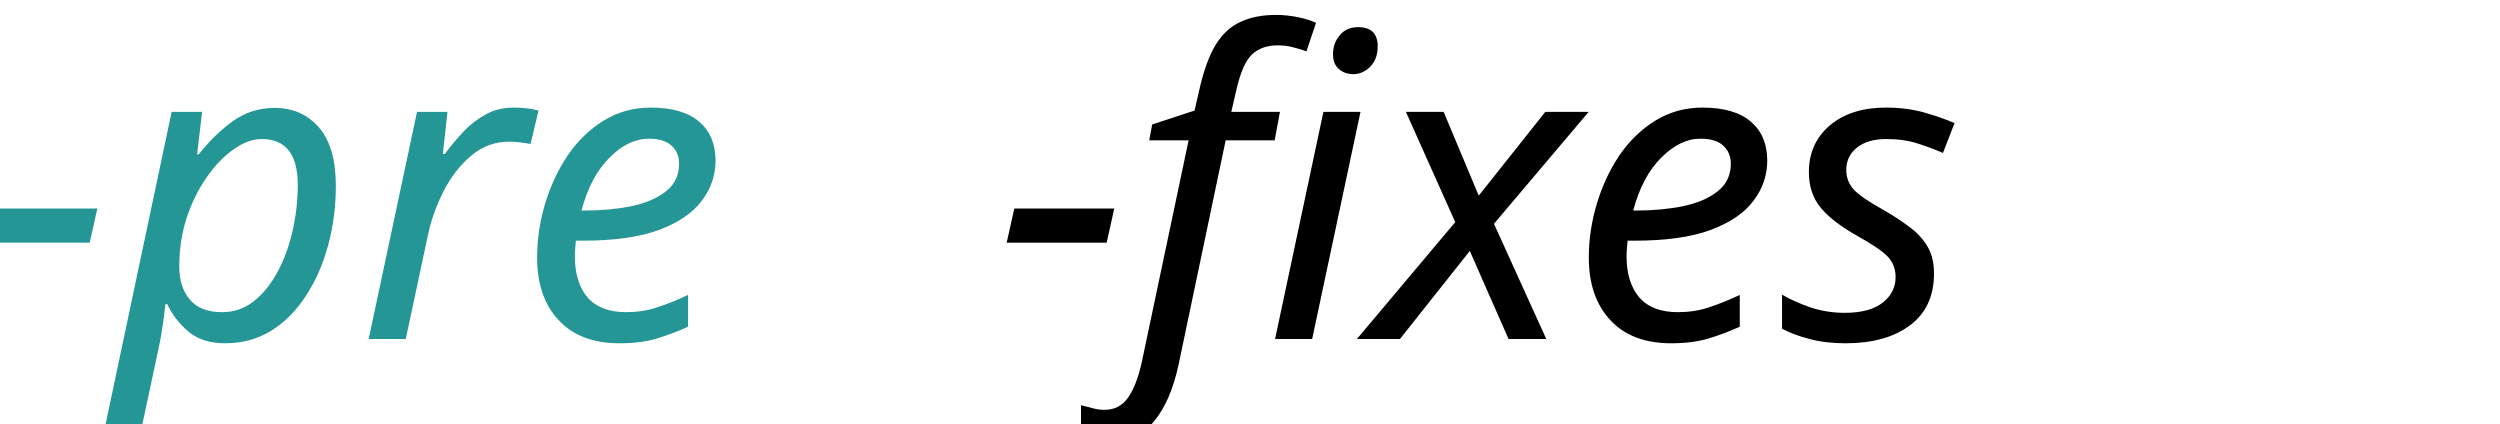
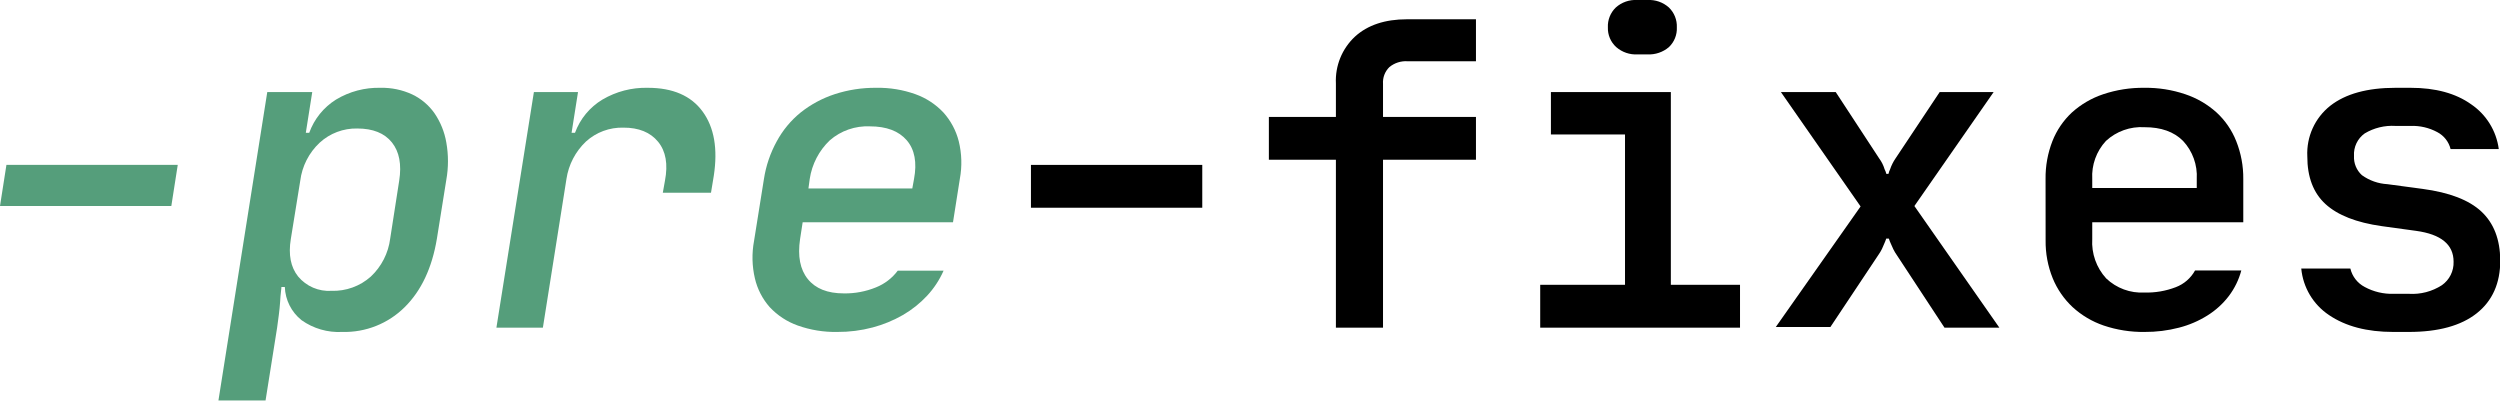
- <svg xmlns="http://www.w3.org/2000/svg" width="118px" height="20px" viewBox="0 0 118 20" version="1.1">
-   <g id="Page-1" stroke="none" stroke-width="1" fill="none" fill-rule="evenodd" font-family="JetBrainsMono-MediumItalic, JetBrains Mono" font-size="20" font-style="italic" font-weight="400">
-     <g id="home" transform="translate(-84, -27)">
-       <text id="-pre-fixes">
-         <tspan x="83" y="43" fill="#239695">-pre</tspan>
-         <tspan x="131" y="43" font-family="JetBrainsMono-Medium, JetBrains Mono" fill="#000000">-fixes</tspan>
-       </text>
+ <svg xmlns="http://www.w3.org/2000/svg" viewBox="0 0 466.95 74.8">
+   <g id="Warstwa_2" data-name="Warstwa 2">
+     <g id="Warstwa_1-2" data-name="Warstwa 1">
+       <path d="M1.2,30.8h32L32,38.48H0Z" fill="#559e7b" />
+       <path d="M40.8,74.8l9.12-57.6h8.4l-1.2,7.6h.64a12.18,12.18,0,0,1,5-6.2,15.35,15.35,0,0,1,8.32-2.2A13.39,13.39,0,0,1,77,17.64a10.7,10.7,0,0,1,4.16,3.52,13.77,13.77,0,0,1,2.2,5.44,19.85,19.85,0,0,1,0,7l-1.76,11q-1.36,8.16-6,12.76A15.93,15.93,0,0,1,63.92,62a12,12,0,0,1-7.6-2.2,8.31,8.31,0,0,1-3.12-6.2h-.64s0,.35-.08.88-.11,1.17-.16,1.92-.13,1.55-.24,2.4-.21,1.65-.32,2.4L49.6,74.8ZM61.92,54.32a10.52,10.52,0,0,0,7.32-2.64,11.74,11.74,0,0,0,3.64-7.12l1.68-10.8q.72-4.56-1.36-7.16T66.72,24a10.08,10.08,0,0,0-7,2.64,11.74,11.74,0,0,0-3.64,7.12L54.32,44.64q-.72,4.39,1.36,7A7.47,7.47,0,0,0,61.92,54.32Z" fill="#559e7b" />
+       <path d="M92.72,61.2l7-44h8.24l-1.2,7.6h.64a12.08,12.08,0,0,1,5.12-6.2A15.89,15.89,0,0,1,121,16.4q7,0,10.24,4.44t2.08,12L132.8,36h-9l.4-2.24q.89-4.63-1.28-7.28t-6.48-2.64a10,10,0,0,0-7,2.6,12.1,12.1,0,0,0-3.64,7l-4.4,27.76Z" fill="#559e7b" />
+       <path d="M156.4,62A20.84,20.84,0,0,1,149,60.8a13.21,13.21,0,0,1-5.24-3.44A12.33,12.33,0,0,1,141,52a17,17,0,0,1-.16-7l1.84-11.52a21.32,21.32,0,0,1,2.4-7.08A17.89,17.89,0,0,1,149.56,21a20.45,20.45,0,0,1,6.32-3.4,24.26,24.26,0,0,1,7.8-1.2A20.58,20.58,0,0,1,171,17.6,13.35,13.35,0,0,1,176.2,21a12.7,12.7,0,0,1,2.88,5.4,16.62,16.62,0,0,1,.2,7L178,41.52H149.92l-.48,3.12q-.72,4.8,1.44,7.48t6.72,2.68a15.18,15.18,0,0,0,6-1.12,9.45,9.45,0,0,0,4.08-3.12h8.56a16.87,16.87,0,0,1-3.08,4.68,19.58,19.58,0,0,1-4.52,3.6A23.41,23.41,0,0,1,163,61.16,25.15,25.15,0,0,1,156.4,62Zm14-26.8.32-1.76c.58-3.09.13-5.51-1.36-7.24s-3.79-2.6-6.88-2.6A10.69,10.69,0,0,0,155,26.2a12.52,12.52,0,0,0-3.76,7.24L151,35.2Z" fill="#559e7b" />
+       <path d="M192.56,30.8h32v8h-32Z" />
+       <path d="M249.52,21.84V15.6a11.24,11.24,0,0,1,3.56-8.76q3.55-3.24,9.72-3.24h12.88v7.84h-12.8a4.85,4.85,0,0,0-3.36,1.08,4,4,0,0,0-1.2,3.16v6.16h17.36v8H258.32V61.2h-8.8V29.84H237v-8Z" />
+       <path d="M287.68,53.2h15.84V25.12H289.68V17.2h22.4v36H325v8H287.68ZM300.32,5.12A4.86,4.86,0,0,1,301.8,1.4a5.52,5.52,0,0,1,4-1.4h1.92a5.55,5.55,0,0,1,4,1.4,4.89,4.89,0,0,1,1.48,3.72,4.78,4.78,0,0,1-1.48,3.68,5.74,5.74,0,0,1-4,1.36h-1.84a5.59,5.59,0,0,1-4-1.36A4.74,4.74,0,0,1,300.32,5.12Z" />
+       <path d="M347.52,38.56,332.64,17.2h10.24L351,29.6a6.46,6.46,0,0,1,1,2,3.87,3.87,0,0,1,.33.88h.4a3.73,3.73,0,0,1,.31-.88,8.2,8.2,0,0,1,1-2l8.25-12.4h10.08l-14.8,21.28L373.44,61.2H363.19l-8.88-13.52a8.28,8.28,0,0,1-.67-1.12q-.28-.56-.45-1a7.73,7.73,0,0,1-.39-1h-.49c-.1.32-.24.67-.39,1s-.24.57-.4.92a7.82,7.82,0,0,1-.64,1.08l-9,13.52H331.68Z" />
+       <path d="M382.07,33.44a18.8,18.8,0,0,1,1.28-7.08A14.67,14.67,0,0,1,387,21a16.6,16.6,0,0,1,5.84-3.4,23.26,23.26,0,0,1,7.68-1.2,22.81,22.81,0,0,1,7.64,1.2A16.59,16.59,0,0,1,414,21a14.55,14.55,0,0,1,3.68,5.36A18.6,18.6,0,0,1,419,33.44v8.08H390.79v3.12a10,10,0,0,0,2.6,7.36,9.6,9.6,0,0,0,7.16,2.64,15.08,15.08,0,0,0,5.84-1,6.89,6.89,0,0,0,3.6-3.12h8.64a13.8,13.8,0,0,1-2.32,4.76,15,15,0,0,1-4,3.64A18.7,18.7,0,0,1,407,61.2a25,25,0,0,1-6.44.8,22.89,22.89,0,0,1-7.64-1.2,16.46,16.46,0,0,1-5.8-3.44,15.35,15.35,0,0,1-3.72-5.4,18.23,18.23,0,0,1-1.32-7.08Zm8.72,1.68h19.52V33.44a9.62,9.62,0,0,0-2.56-7.12q-2.55-2.57-7.2-2.56a9.73,9.73,0,0,0-7.2,2.56,9.66,9.66,0,0,0-2.56,7.12Z" />
+       <path d="M429.83,50.16H439a5.25,5.25,0,0,0,2.68,3.44,10.63,10.63,0,0,0,5.4,1.28h2.88a10.19,10.19,0,0,0,6.12-1.6,5.14,5.14,0,0,0,2.2-4.4q0-4.8-7-5.76l-6.4-.88q-7.11-1-10.52-4.12t-3.4-8.92a11.33,11.33,0,0,1,4.28-9.44q4.29-3.36,12.2-3.36h2.8q7,0,11.32,3.08a12,12,0,0,1,5.16,8.36h-9a4.89,4.89,0,0,0-2.48-3.16,9.76,9.76,0,0,0-5-1.16h-2.8a10,10,0,0,0-5.76,1.4,4.79,4.79,0,0,0-2,4.2,4.52,4.52,0,0,0,1.48,3.6,9,9,0,0,0,4.76,1.68l6.56.88q7.53,1,11,4.24T467,48.64q0,6.4-4.4,9.88T449.91,62H447q-7.35,0-12-3.16A11.76,11.76,0,0,1,429.83,50.16Z" />
    </g>
  </g>
</svg>
